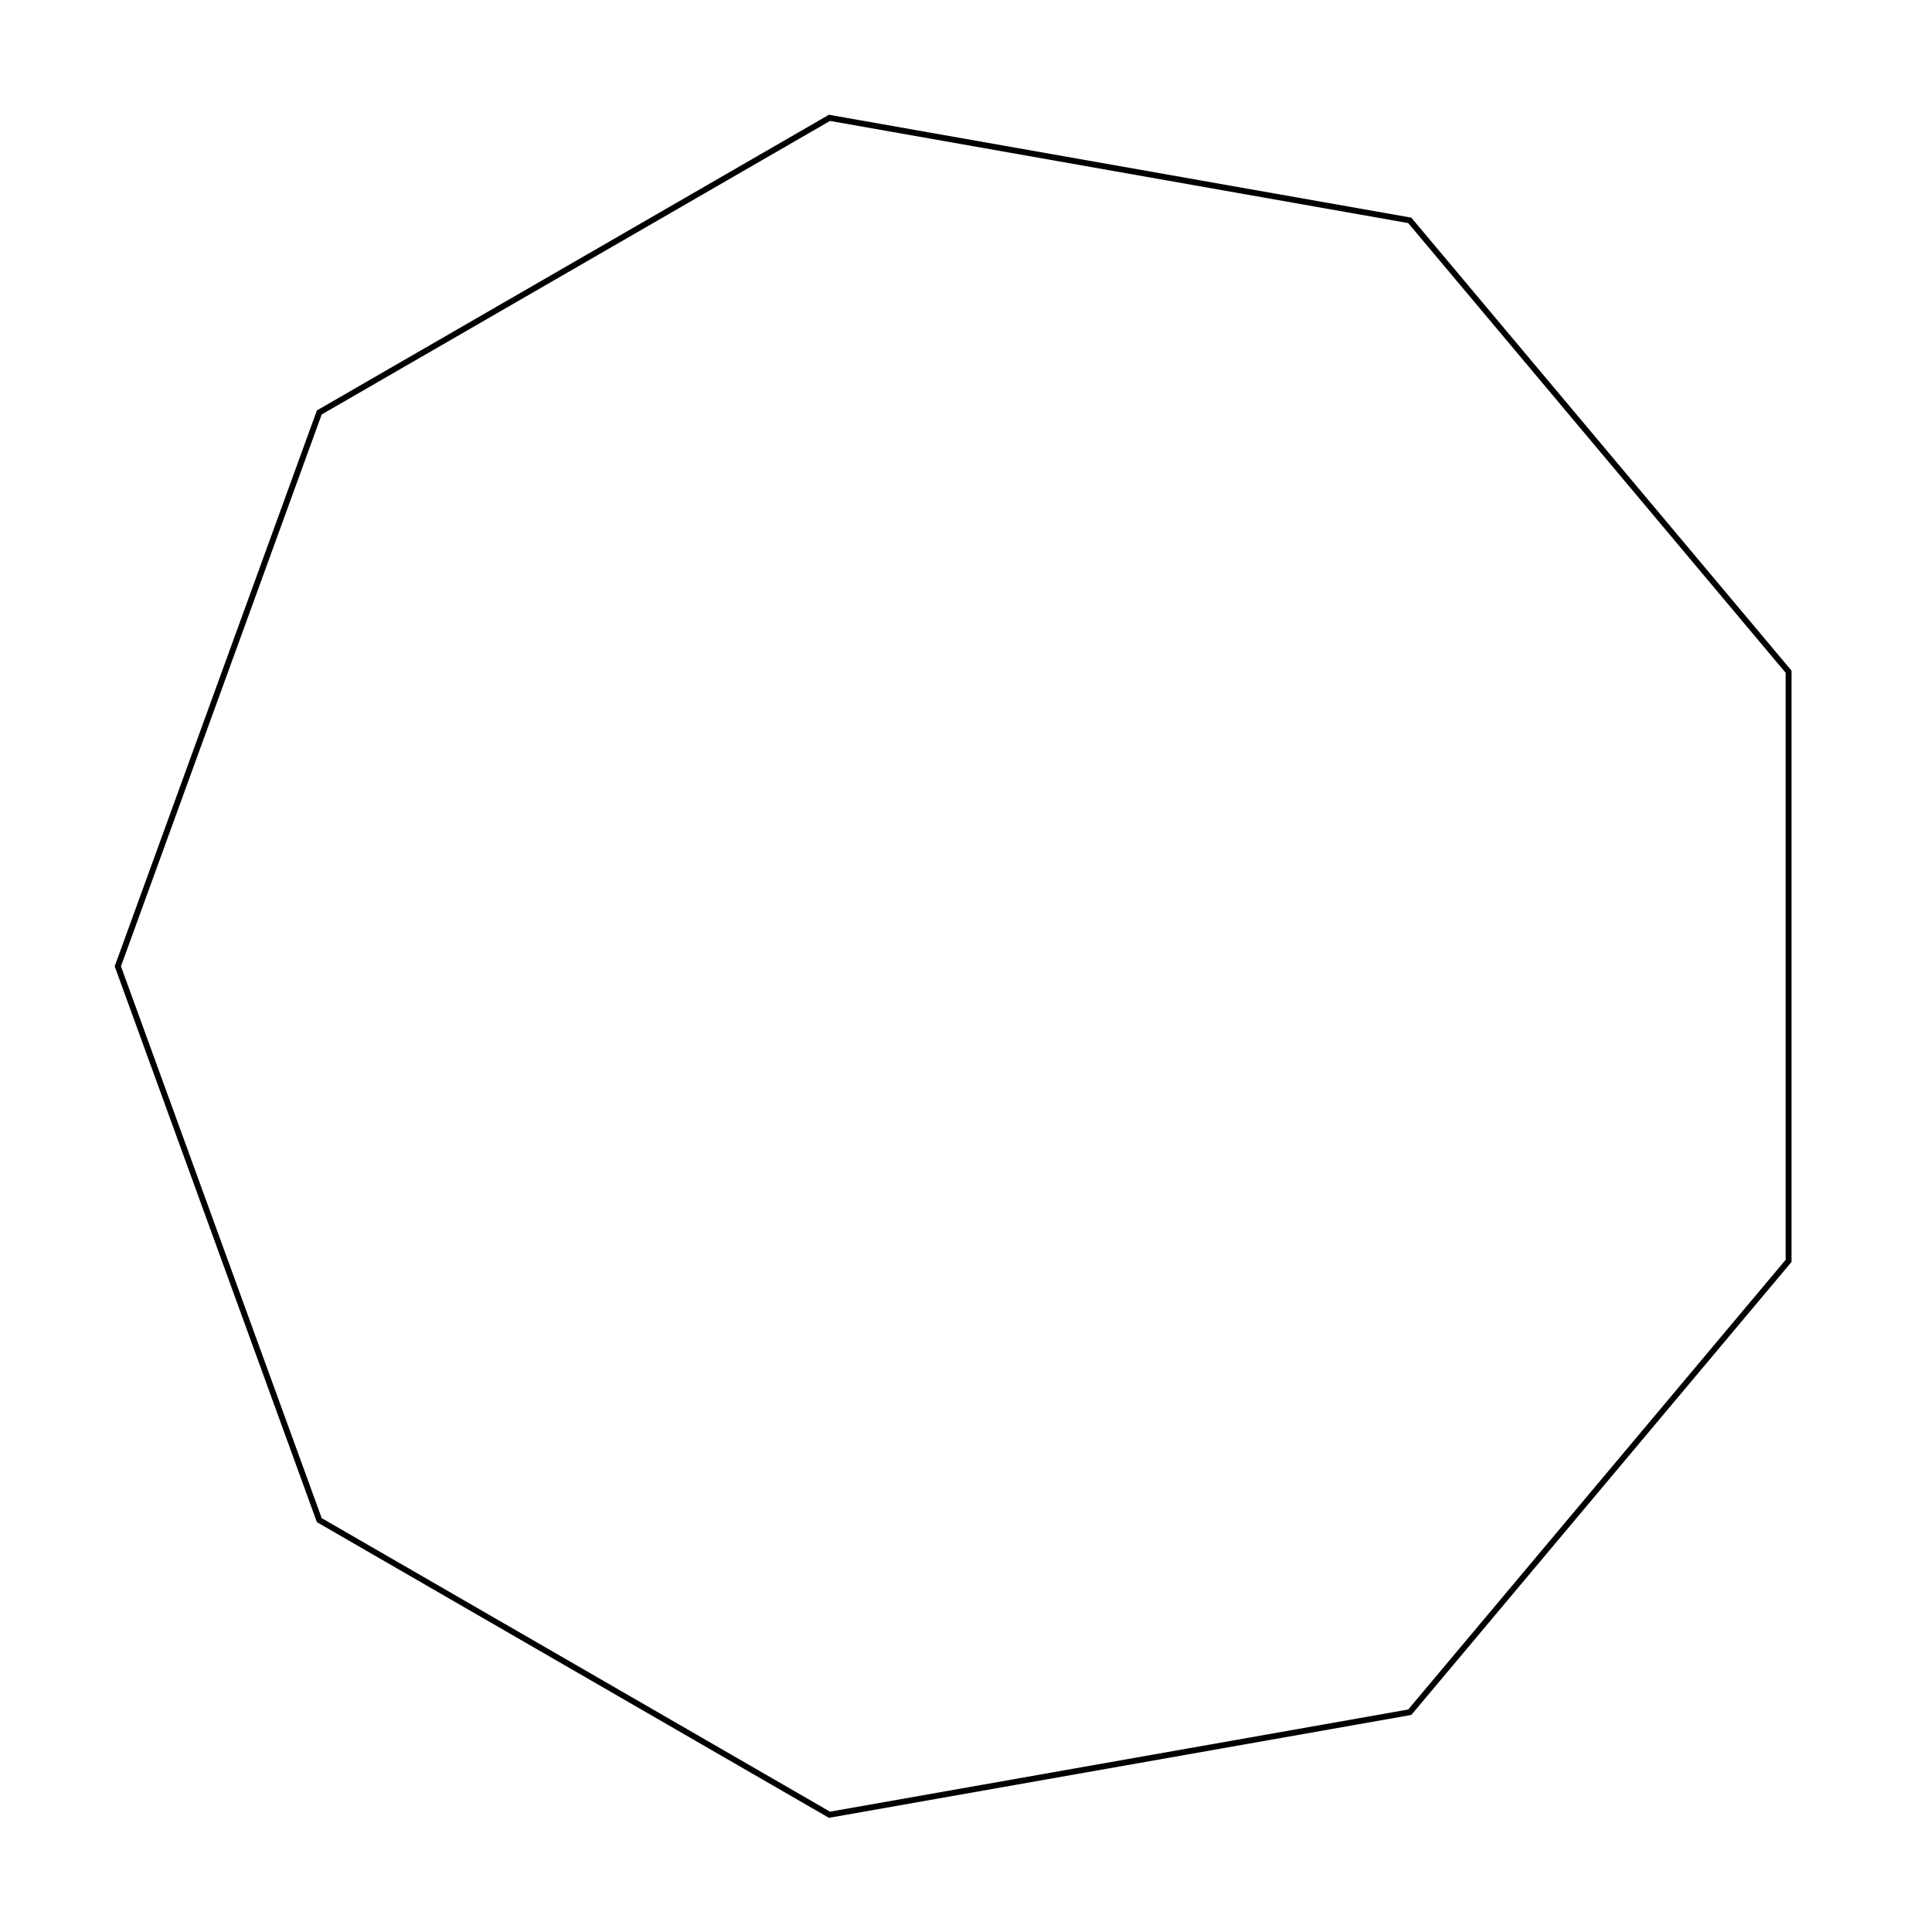
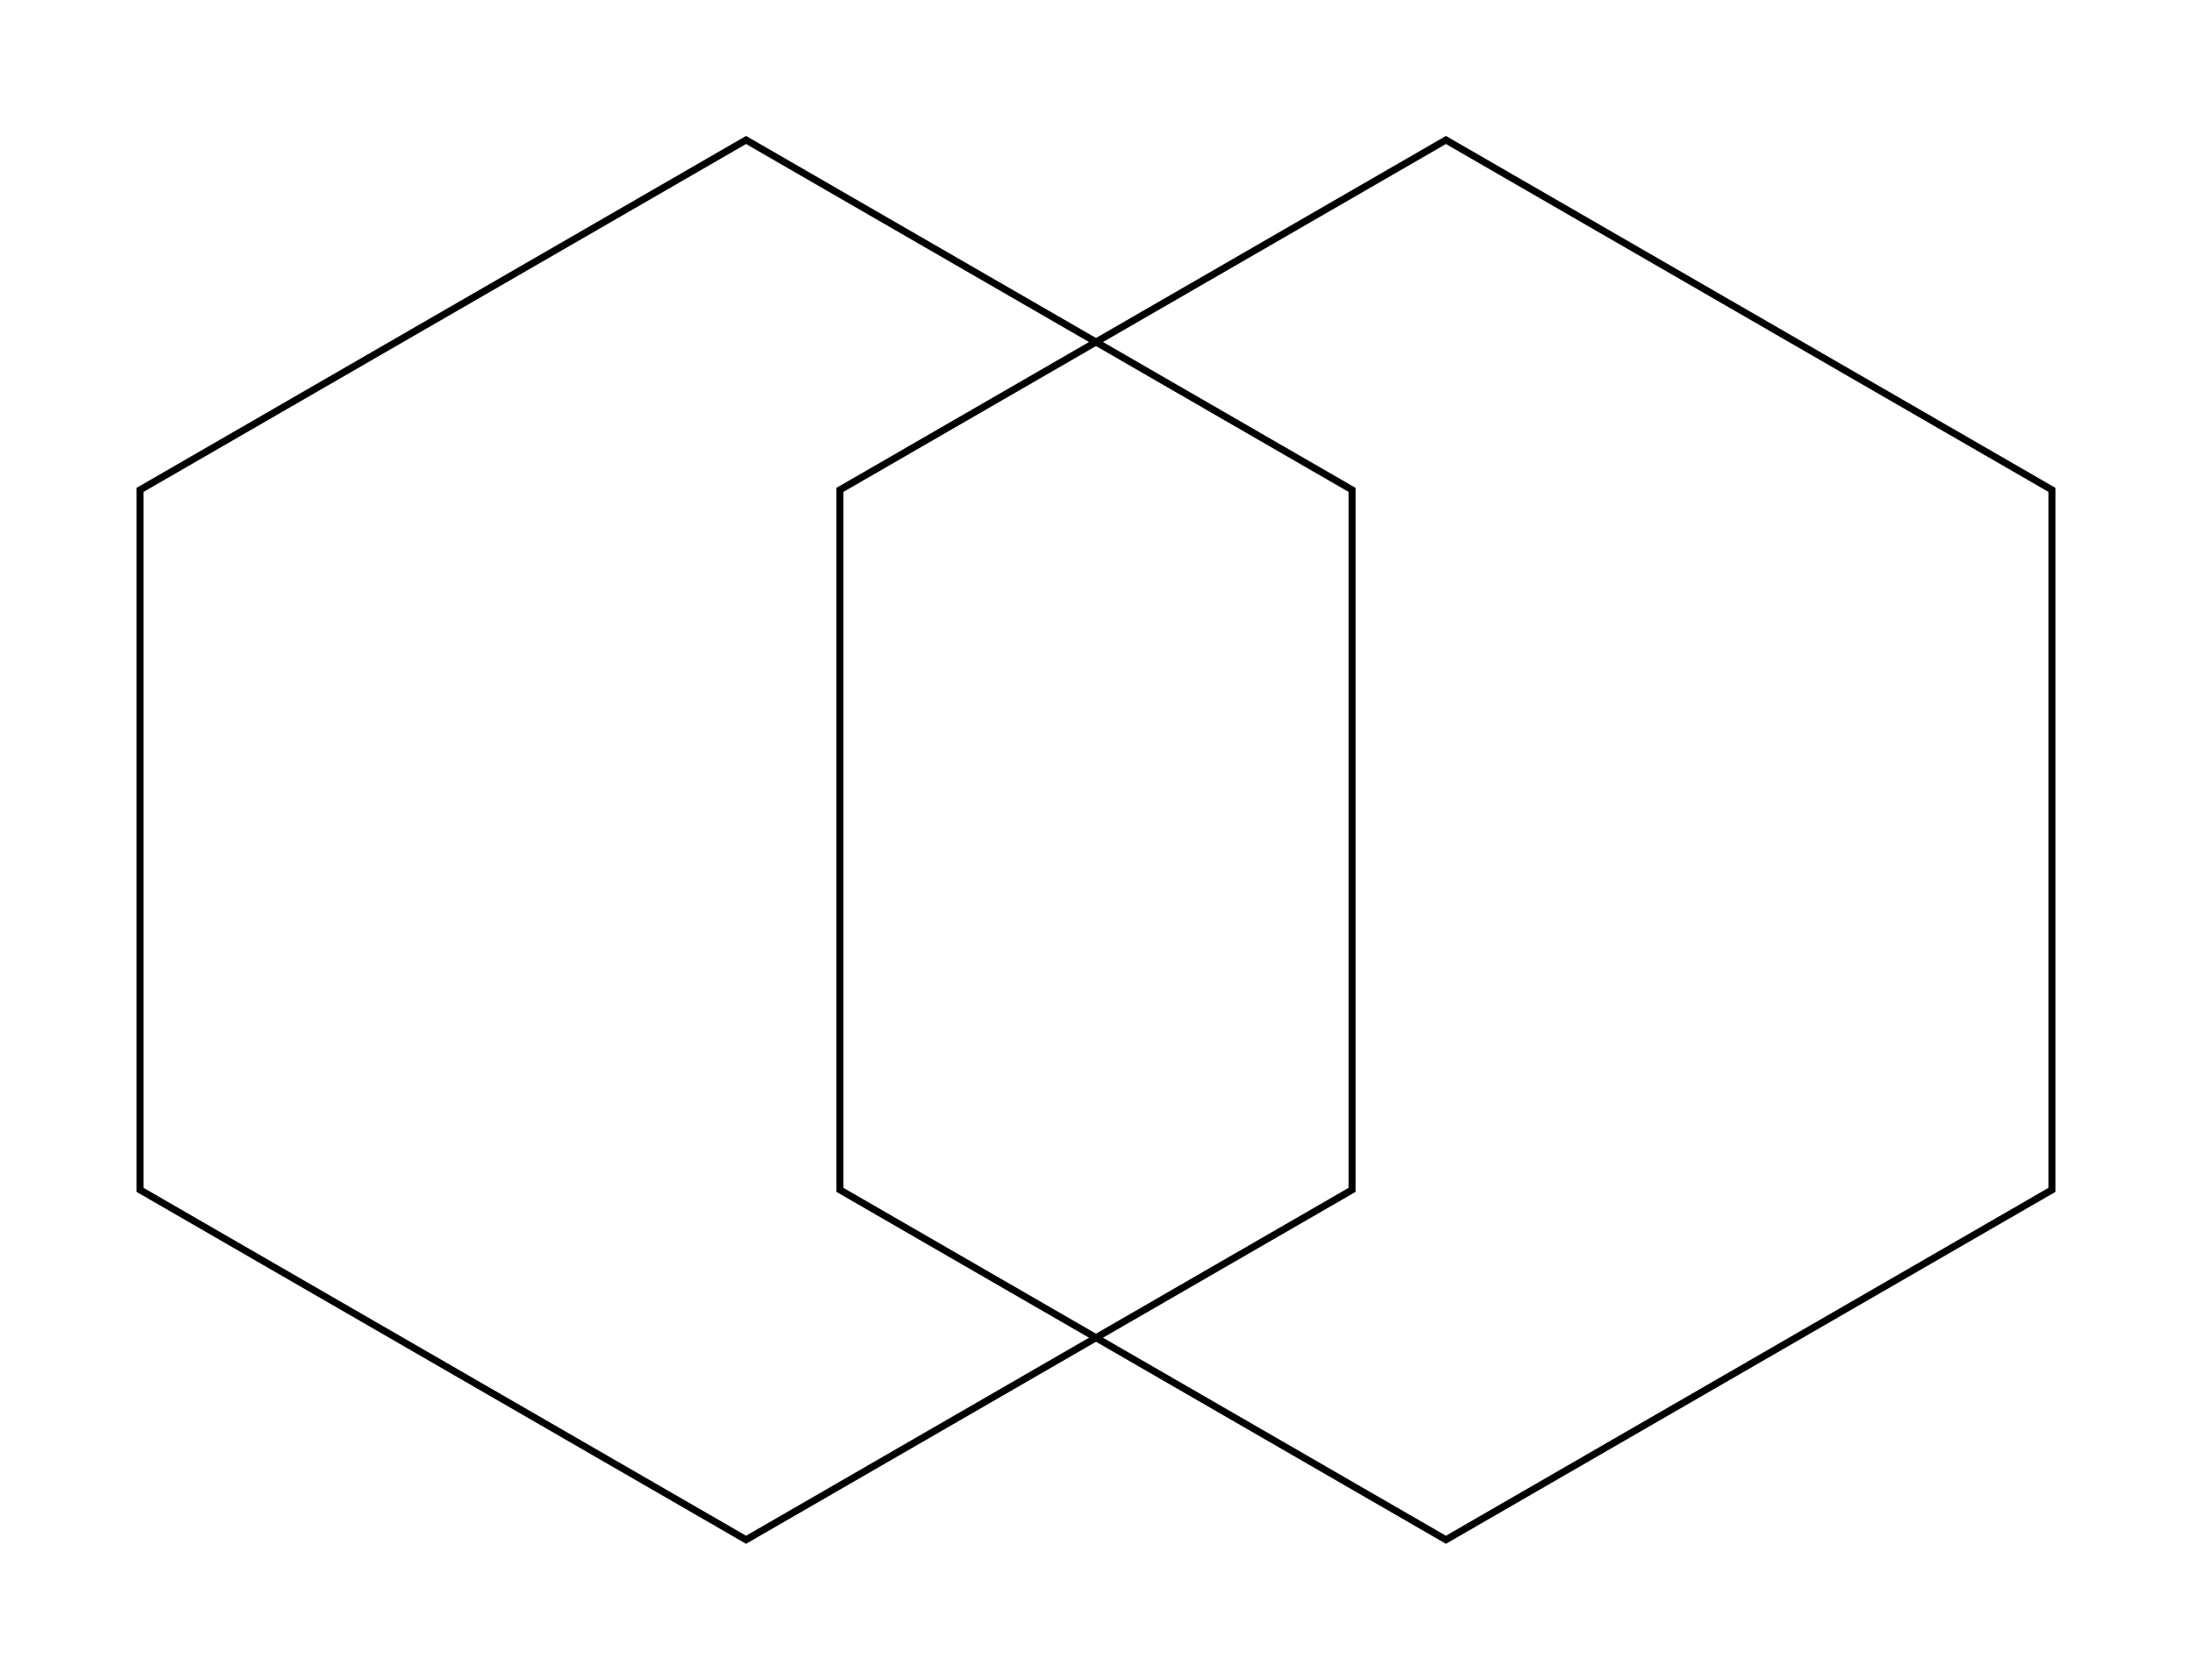
- <svg xmlns="http://www.w3.org/2000/svg" version="1.1" viewBox="-1.662 -1.64 3.236 3.279">
+ <svg xmlns="http://www.w3.org/2000/svg" version="1.1" viewBox="-1.066 -1.2 3.132 2.4">
  <style>.no_fill_black_stroke {fill:none; stroke:#000000; stroke-width:0.01;}</style>
-   <polygon class="no_fill_black_stroke" points="1.374,0.5 0.731,1.266 -0.254,1.44 -1.12,0.94 -1.462,0 -1.12,-0.94 -0.254,-1.44 0.731,-1.266 1.374,-0.5" />
+   <polygon class="no_fill_black_stroke" points="0.866,0.5 0,1 -0.866,0.5 -0.866,-0.5 0,-1 0.866,-0.5" />
+   <polygon class="no_fill_black_stroke" points="1.866,0.5 1,1 0.134,0.5 0.134,-0.5 1,-1 1.866,-0.5" />
</svg>
